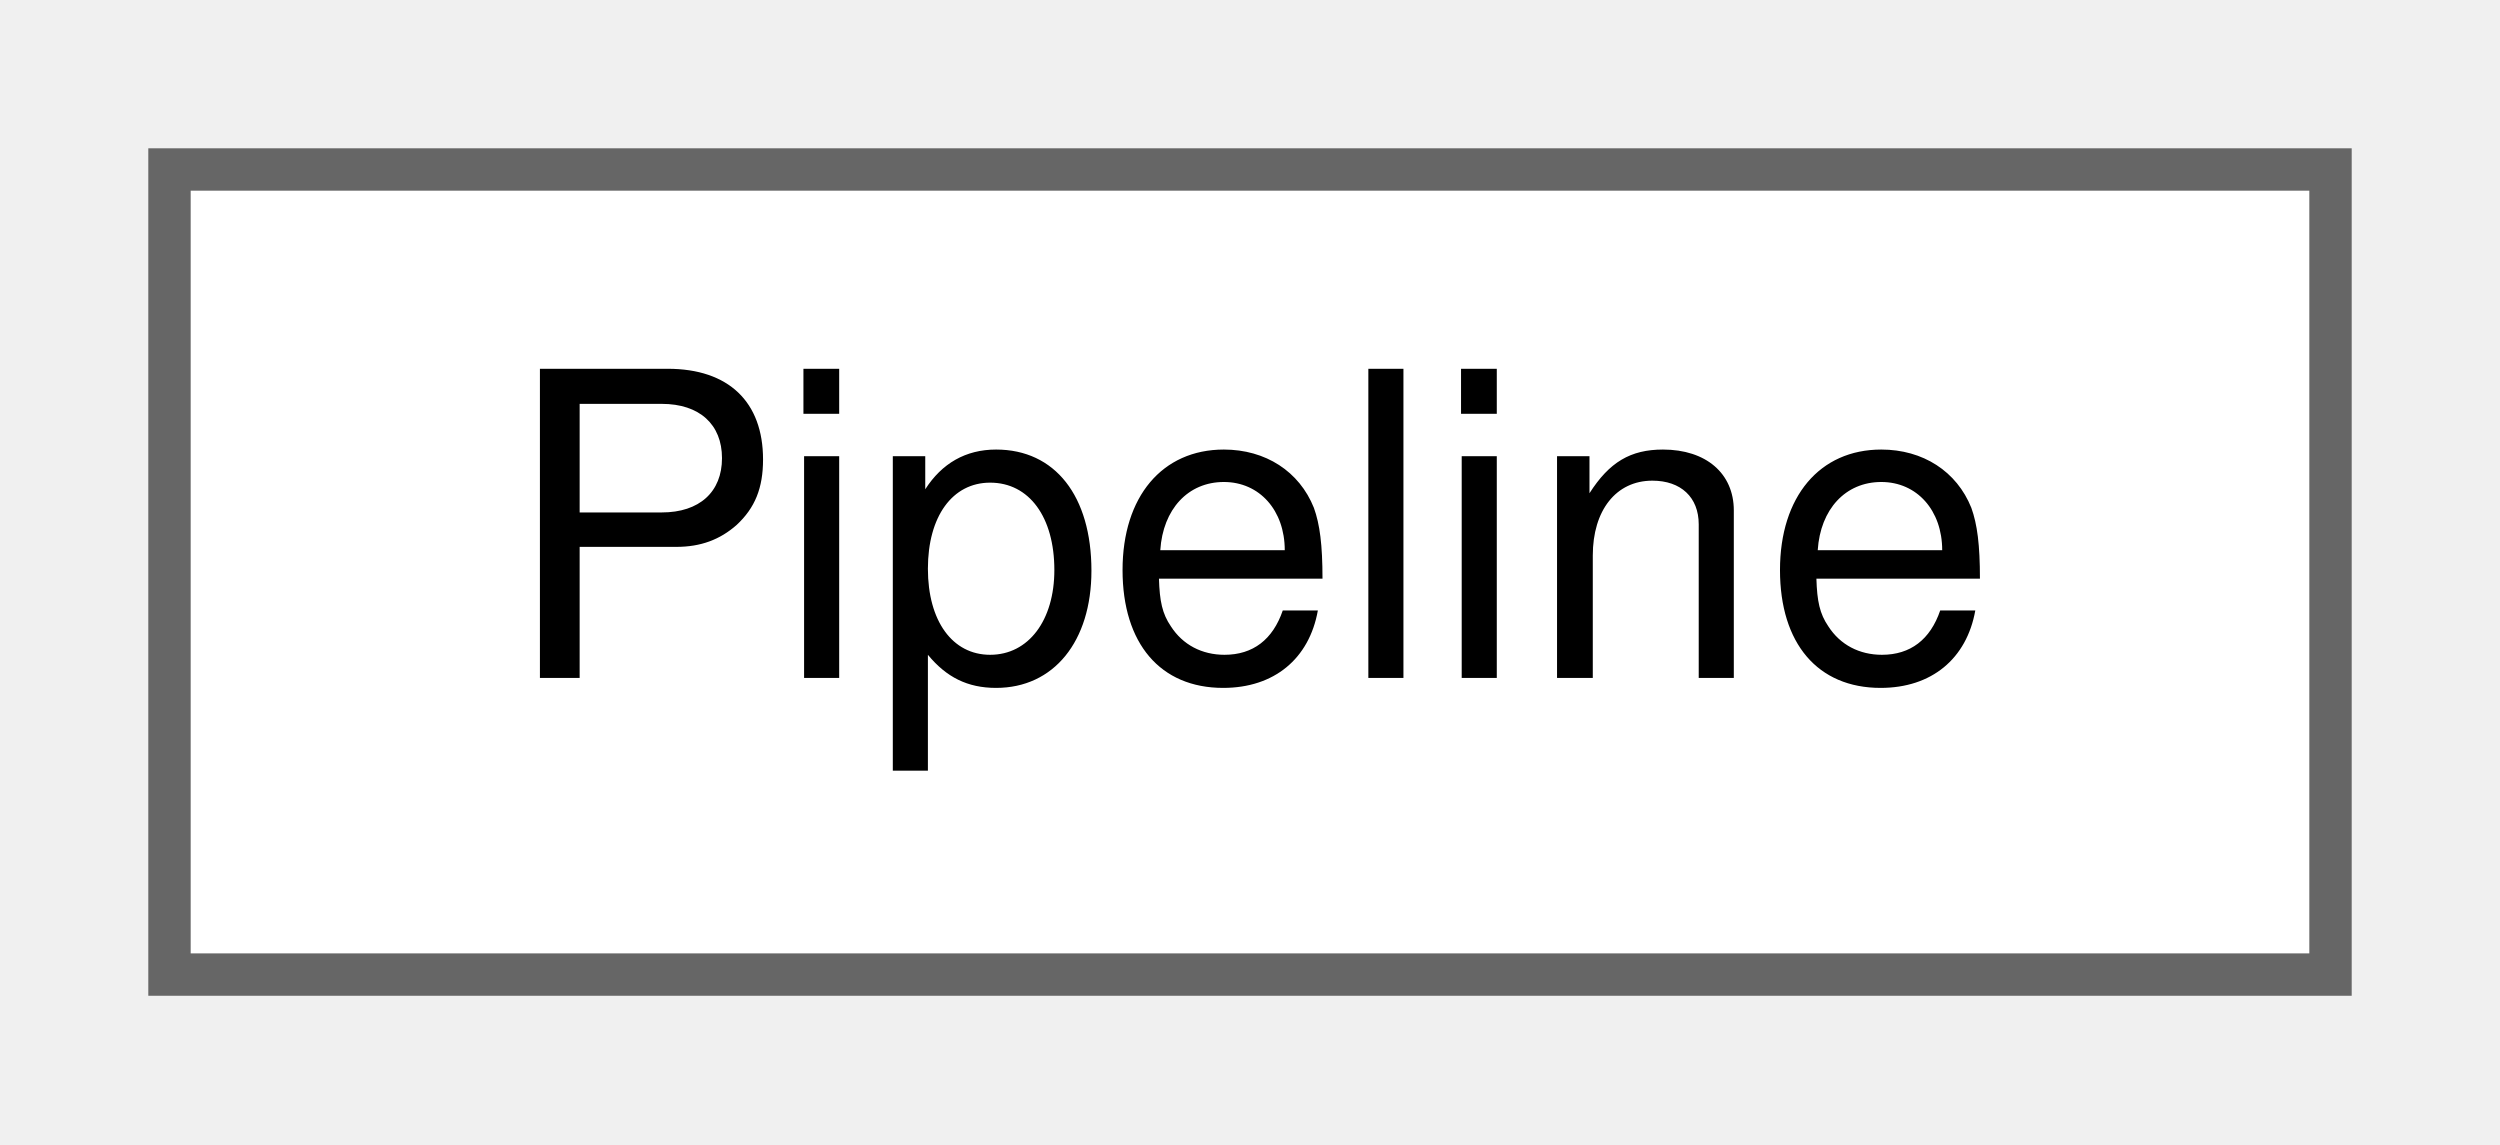
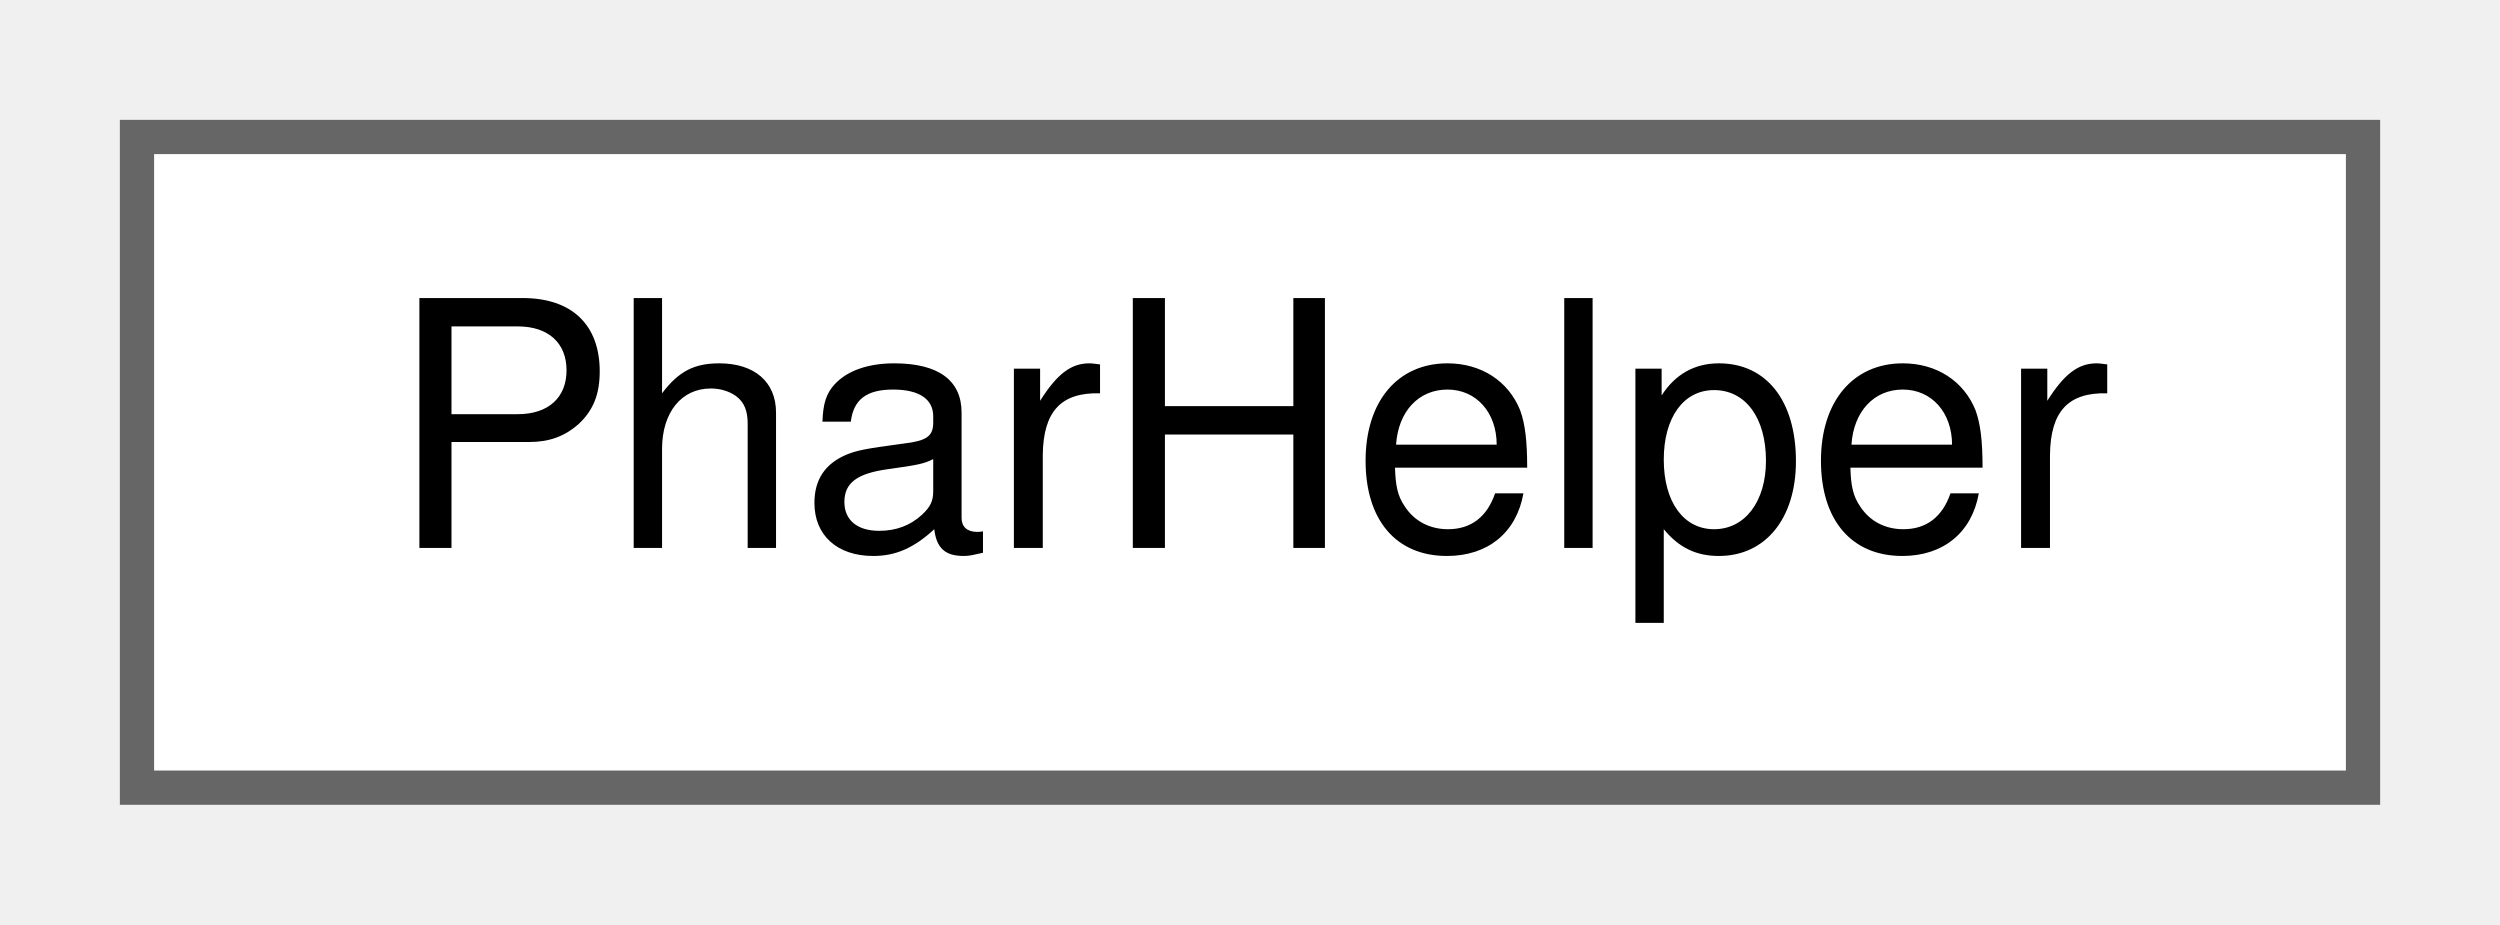
- <svg xmlns="http://www.w3.org/2000/svg" xmlns:xlink="http://www.w3.org/1999/xlink" width="59pt" height="27pt" viewBox="0.00 0.00 59.00 27.00">
+ <svg xmlns="http://www.w3.org/2000/svg" xmlns:xlink="http://www.w3.org/1999/xlink" width="73pt" height="27pt" viewBox="0.00 0.00 73.00 27.00">
  <g id="graph0" class="graph" transform="scale(1 1) rotate(0) translate(4 23)">
    <g id="node1" class="node">
      <g id="a_node1">
-         <a xlink:href="class_z_m_1_1_middleware_1_1_pipeline.html" target="_top" xlink:title=" ">
-           <polygon fill="white" stroke="#666666" points="51,-19 0,-19 0,0 51,0 51,-19" />
-           <text text-anchor="middle" x="25.5" y="-7" font-family="Helvetica,sans-Serif" font-size="10.00">Pipeline</text>
+         <a xlink:href="class_z_m_1_1_store_1_1_phar_helper.html" target="_top" xlink:title=" ">
+           <polygon fill="white" stroke="#666666" points="65,-19 0,-19 0,0 65,0 65,-19" />
+           <text text-anchor="middle" x="32.5" y="-7" font-family="Helvetica,sans-Serif" font-size="10.00">PharHelper</text>
        </a>
      </g>
    </g>
  </g>
</svg>
